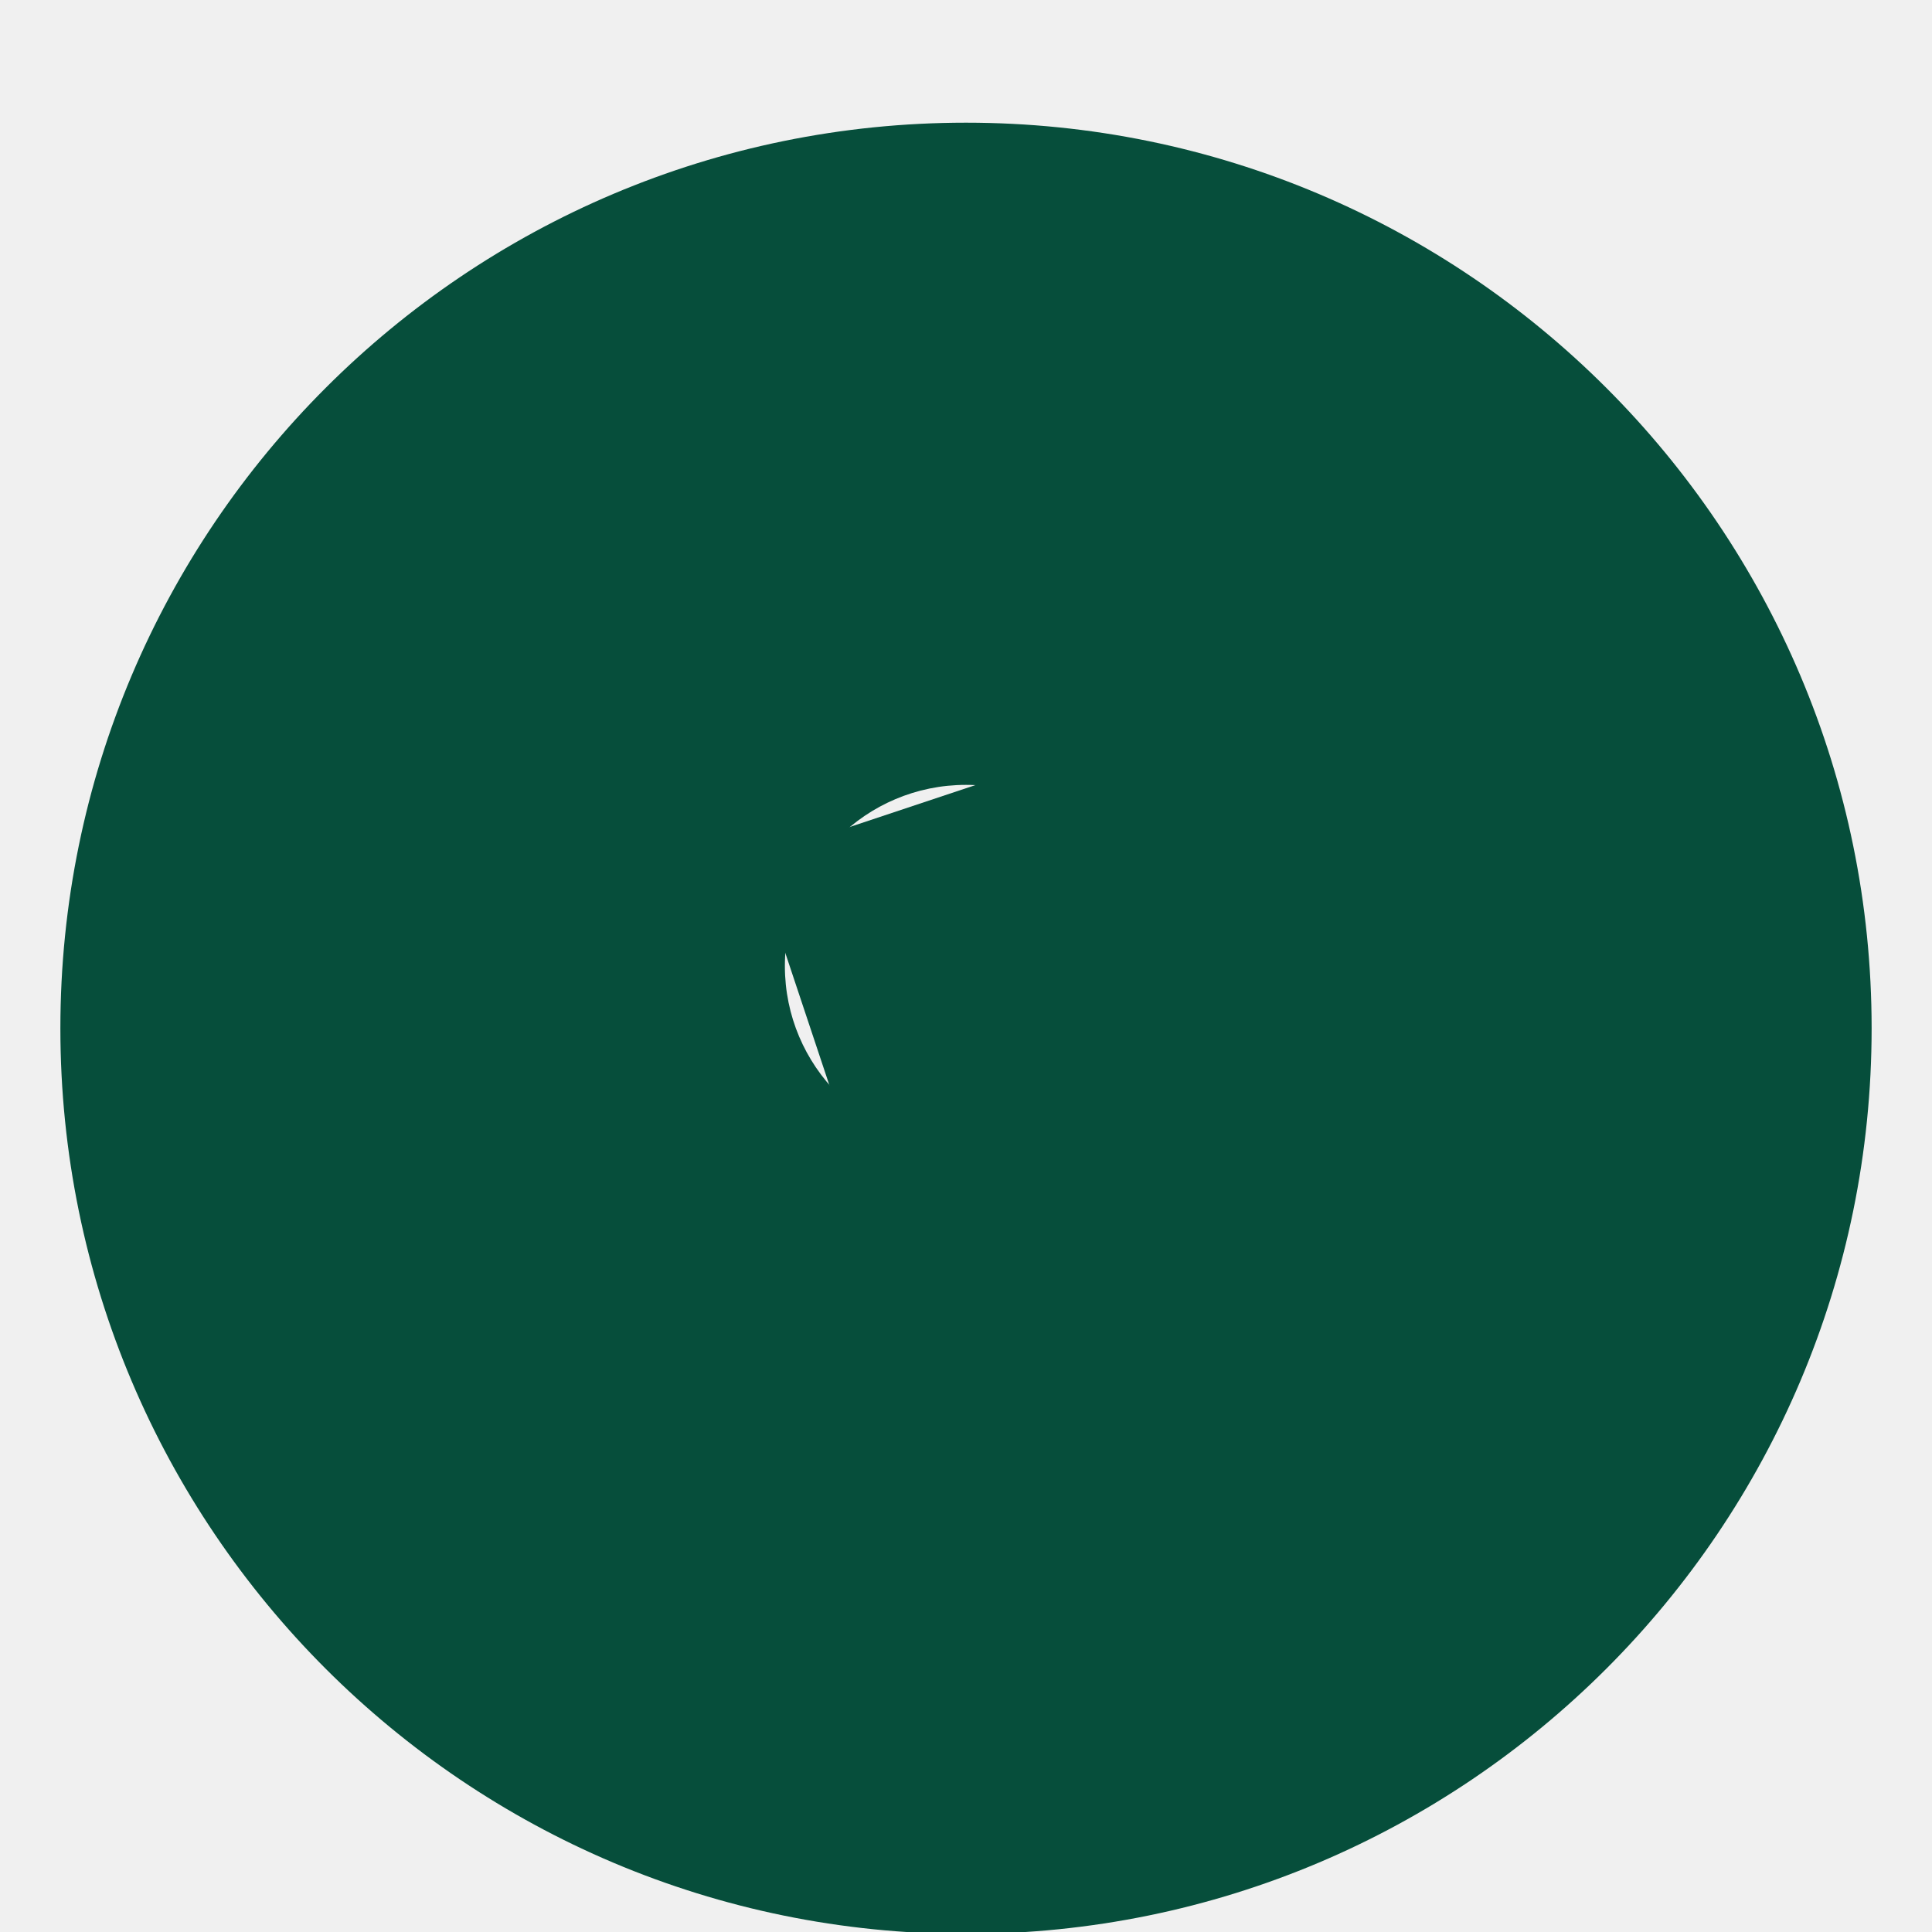
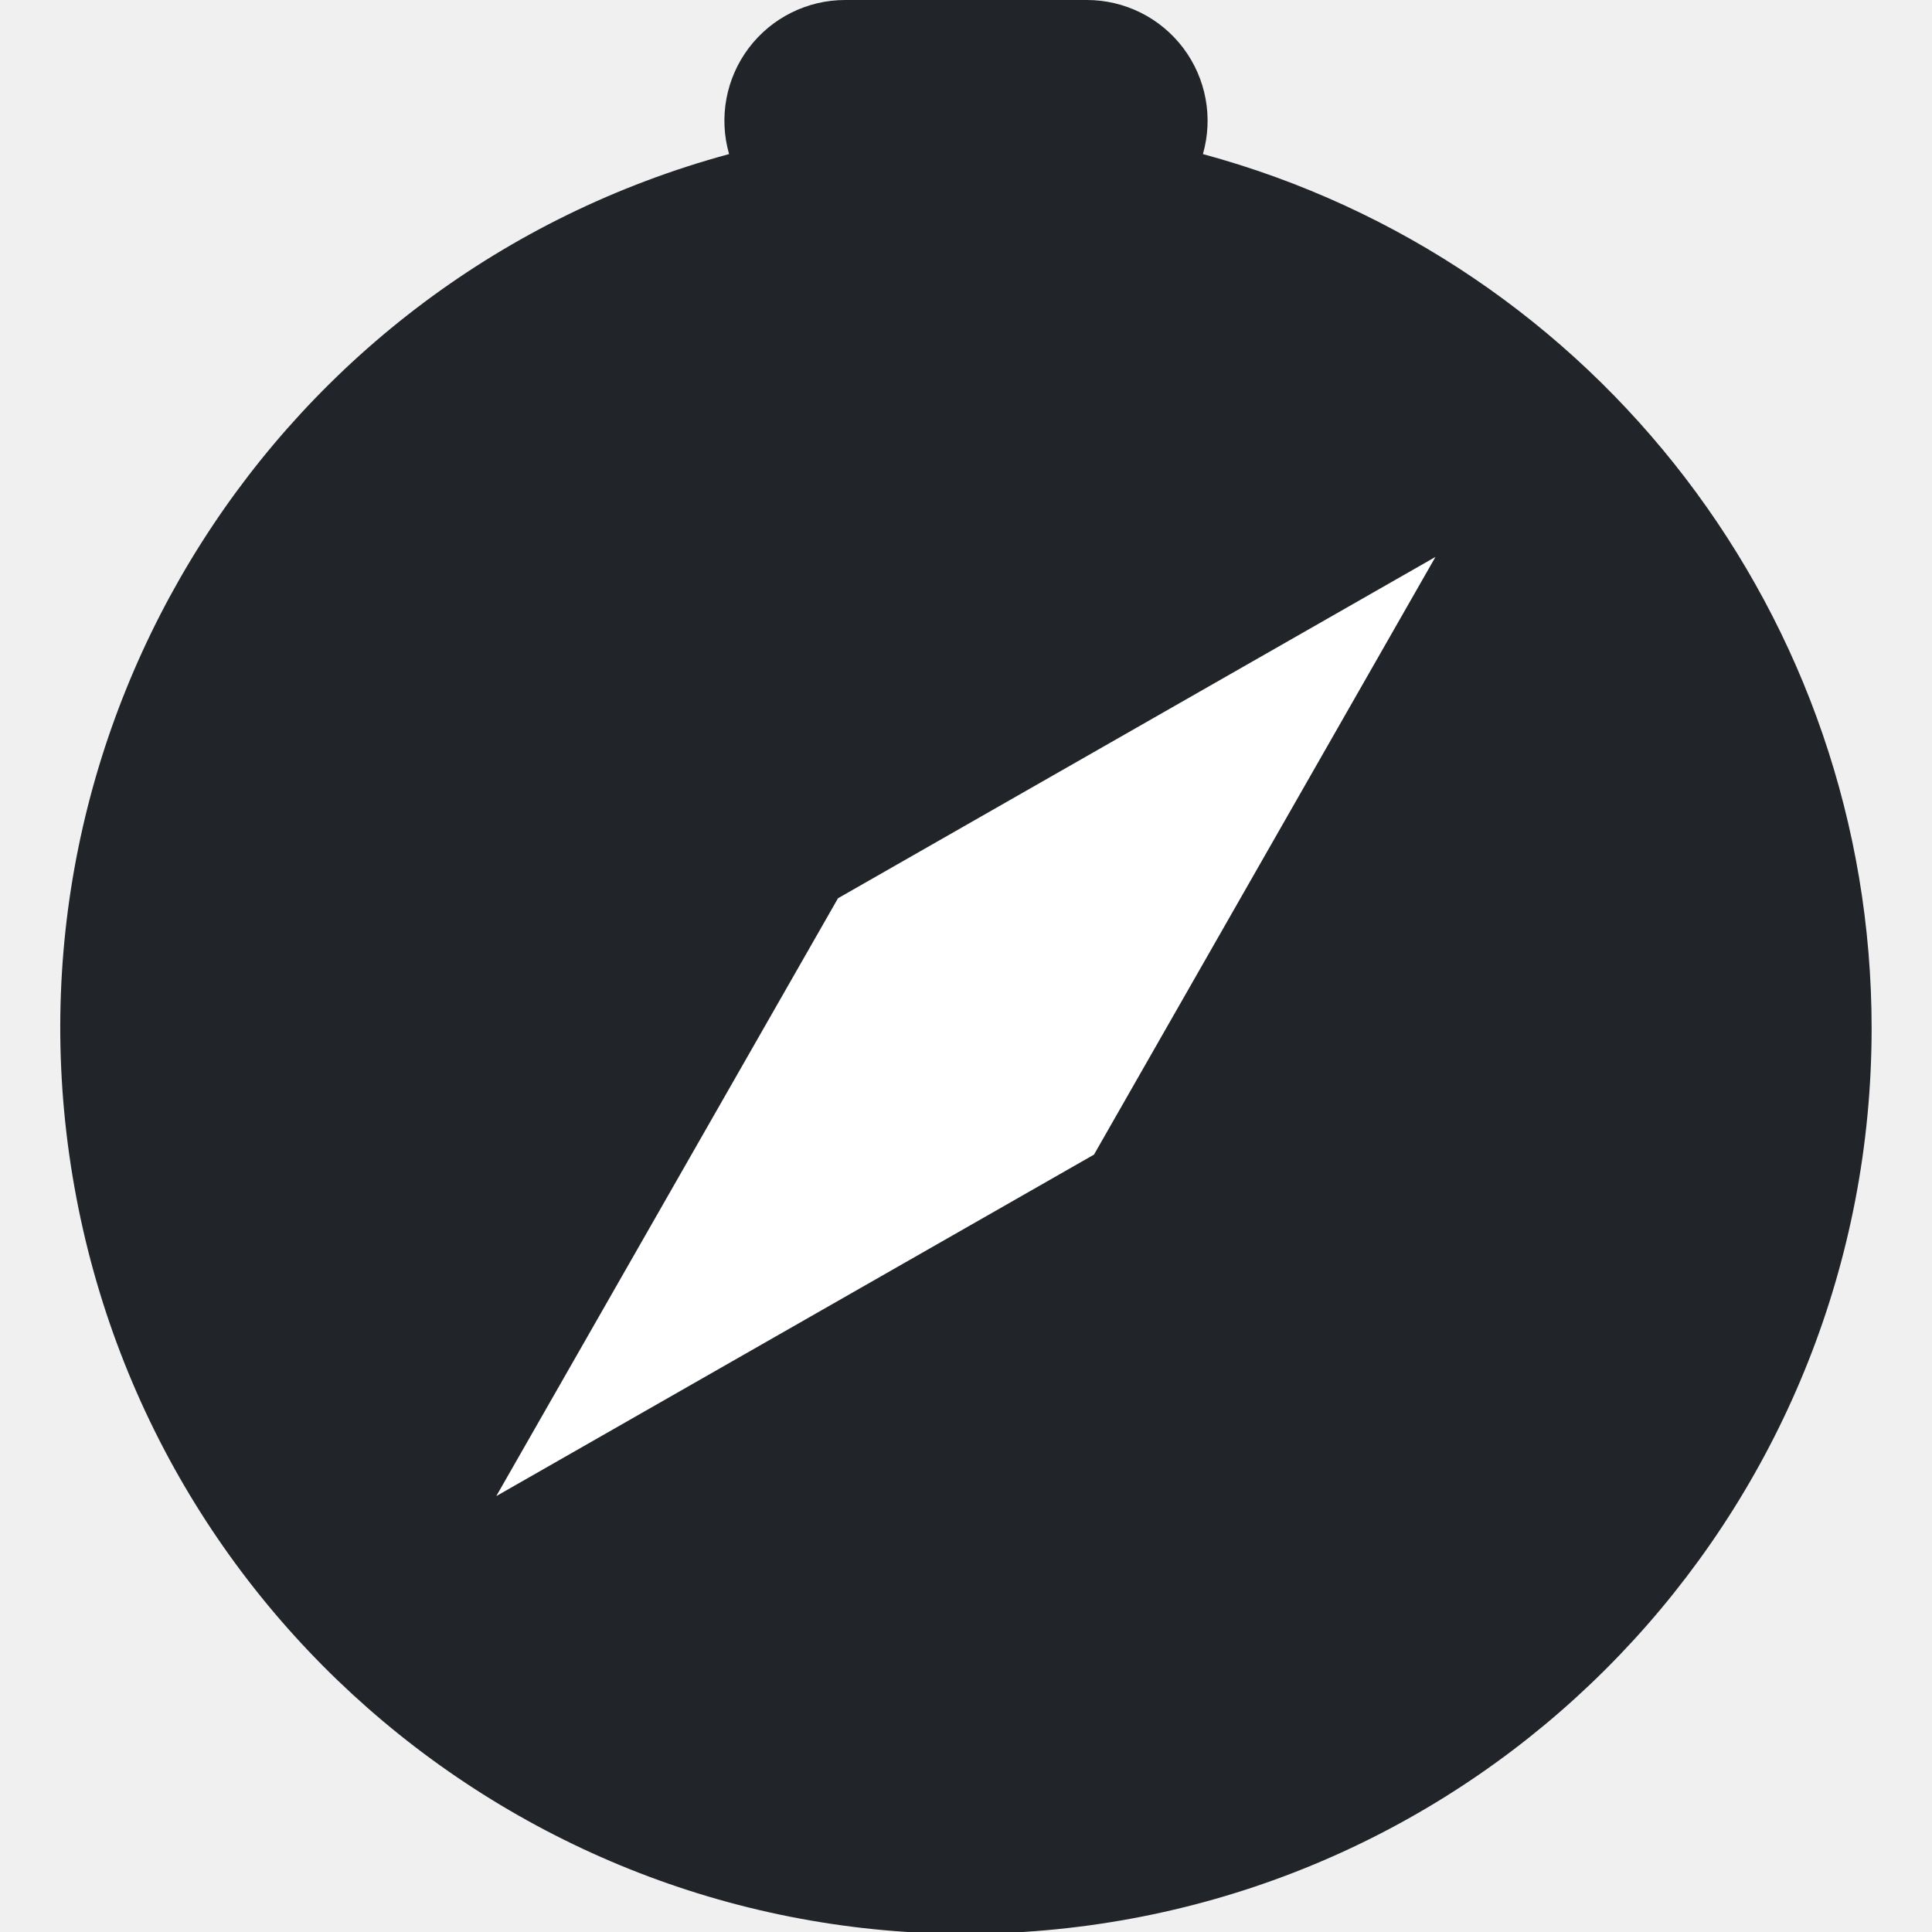
<svg xmlns="http://www.w3.org/2000/svg" width="32" height="32" viewBox="0 0 16 16">
-   <path fill="#064E3B" d="M15.5 8.516a7.5 7.5 0 1 1-15 0 7.5 7.5 0 0 1 15 0m-7.5.984a1.5 1.5 0 1 0 0-3 1.5 1.5 0 0 0 0 3" />
-   <path fill="#064E3B" d="m10.208 5.792-3.964 1.321 1.321 3.964 3.964-1.321-1.321-3.964Z" />
+   <path fill="#212529" d="M15.5 8.516a7.5 7.5 0 1 1-9.462-7.24A1 1 0 0 1 7 0h2a1 1 0 0 1 .962 1.276 7.5 7.5 0 0 1 5.538 7.24z" />
+   <path fill="#ffffff" d="M11.89 4.611 6.94 7.439 4.11 12.39 9.06 9.562 11.888 4.612z" />
</svg>
